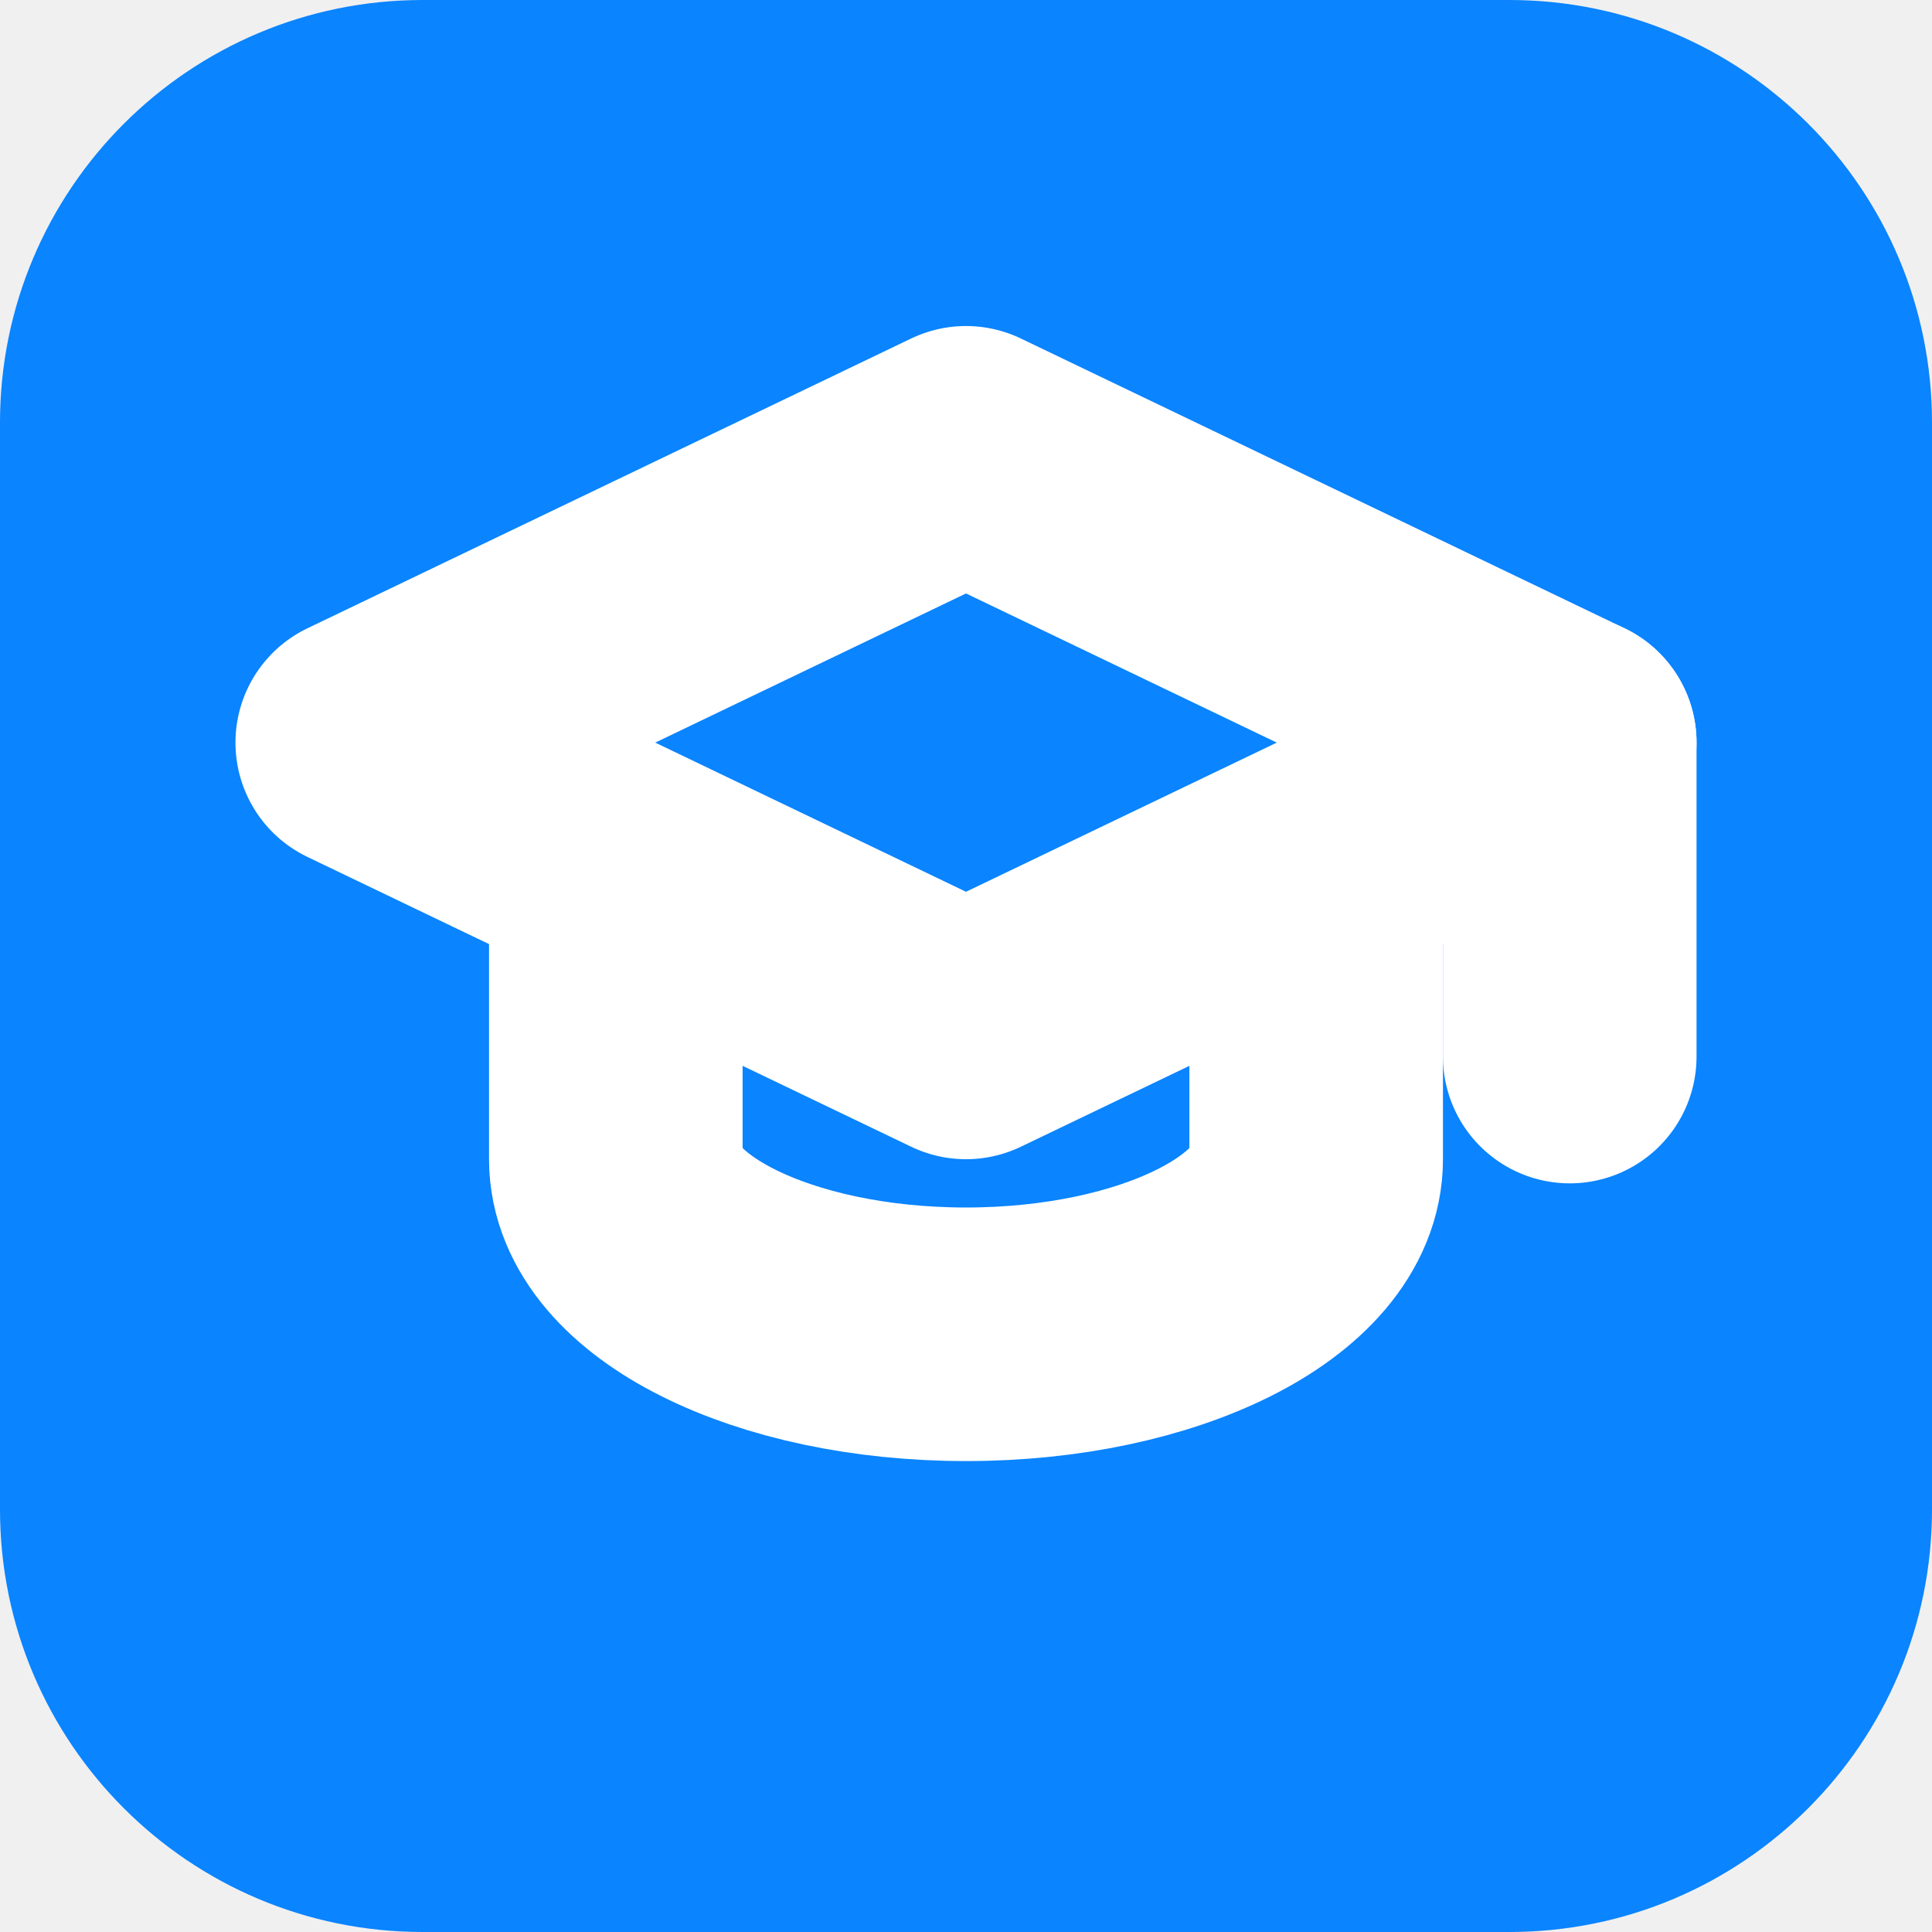
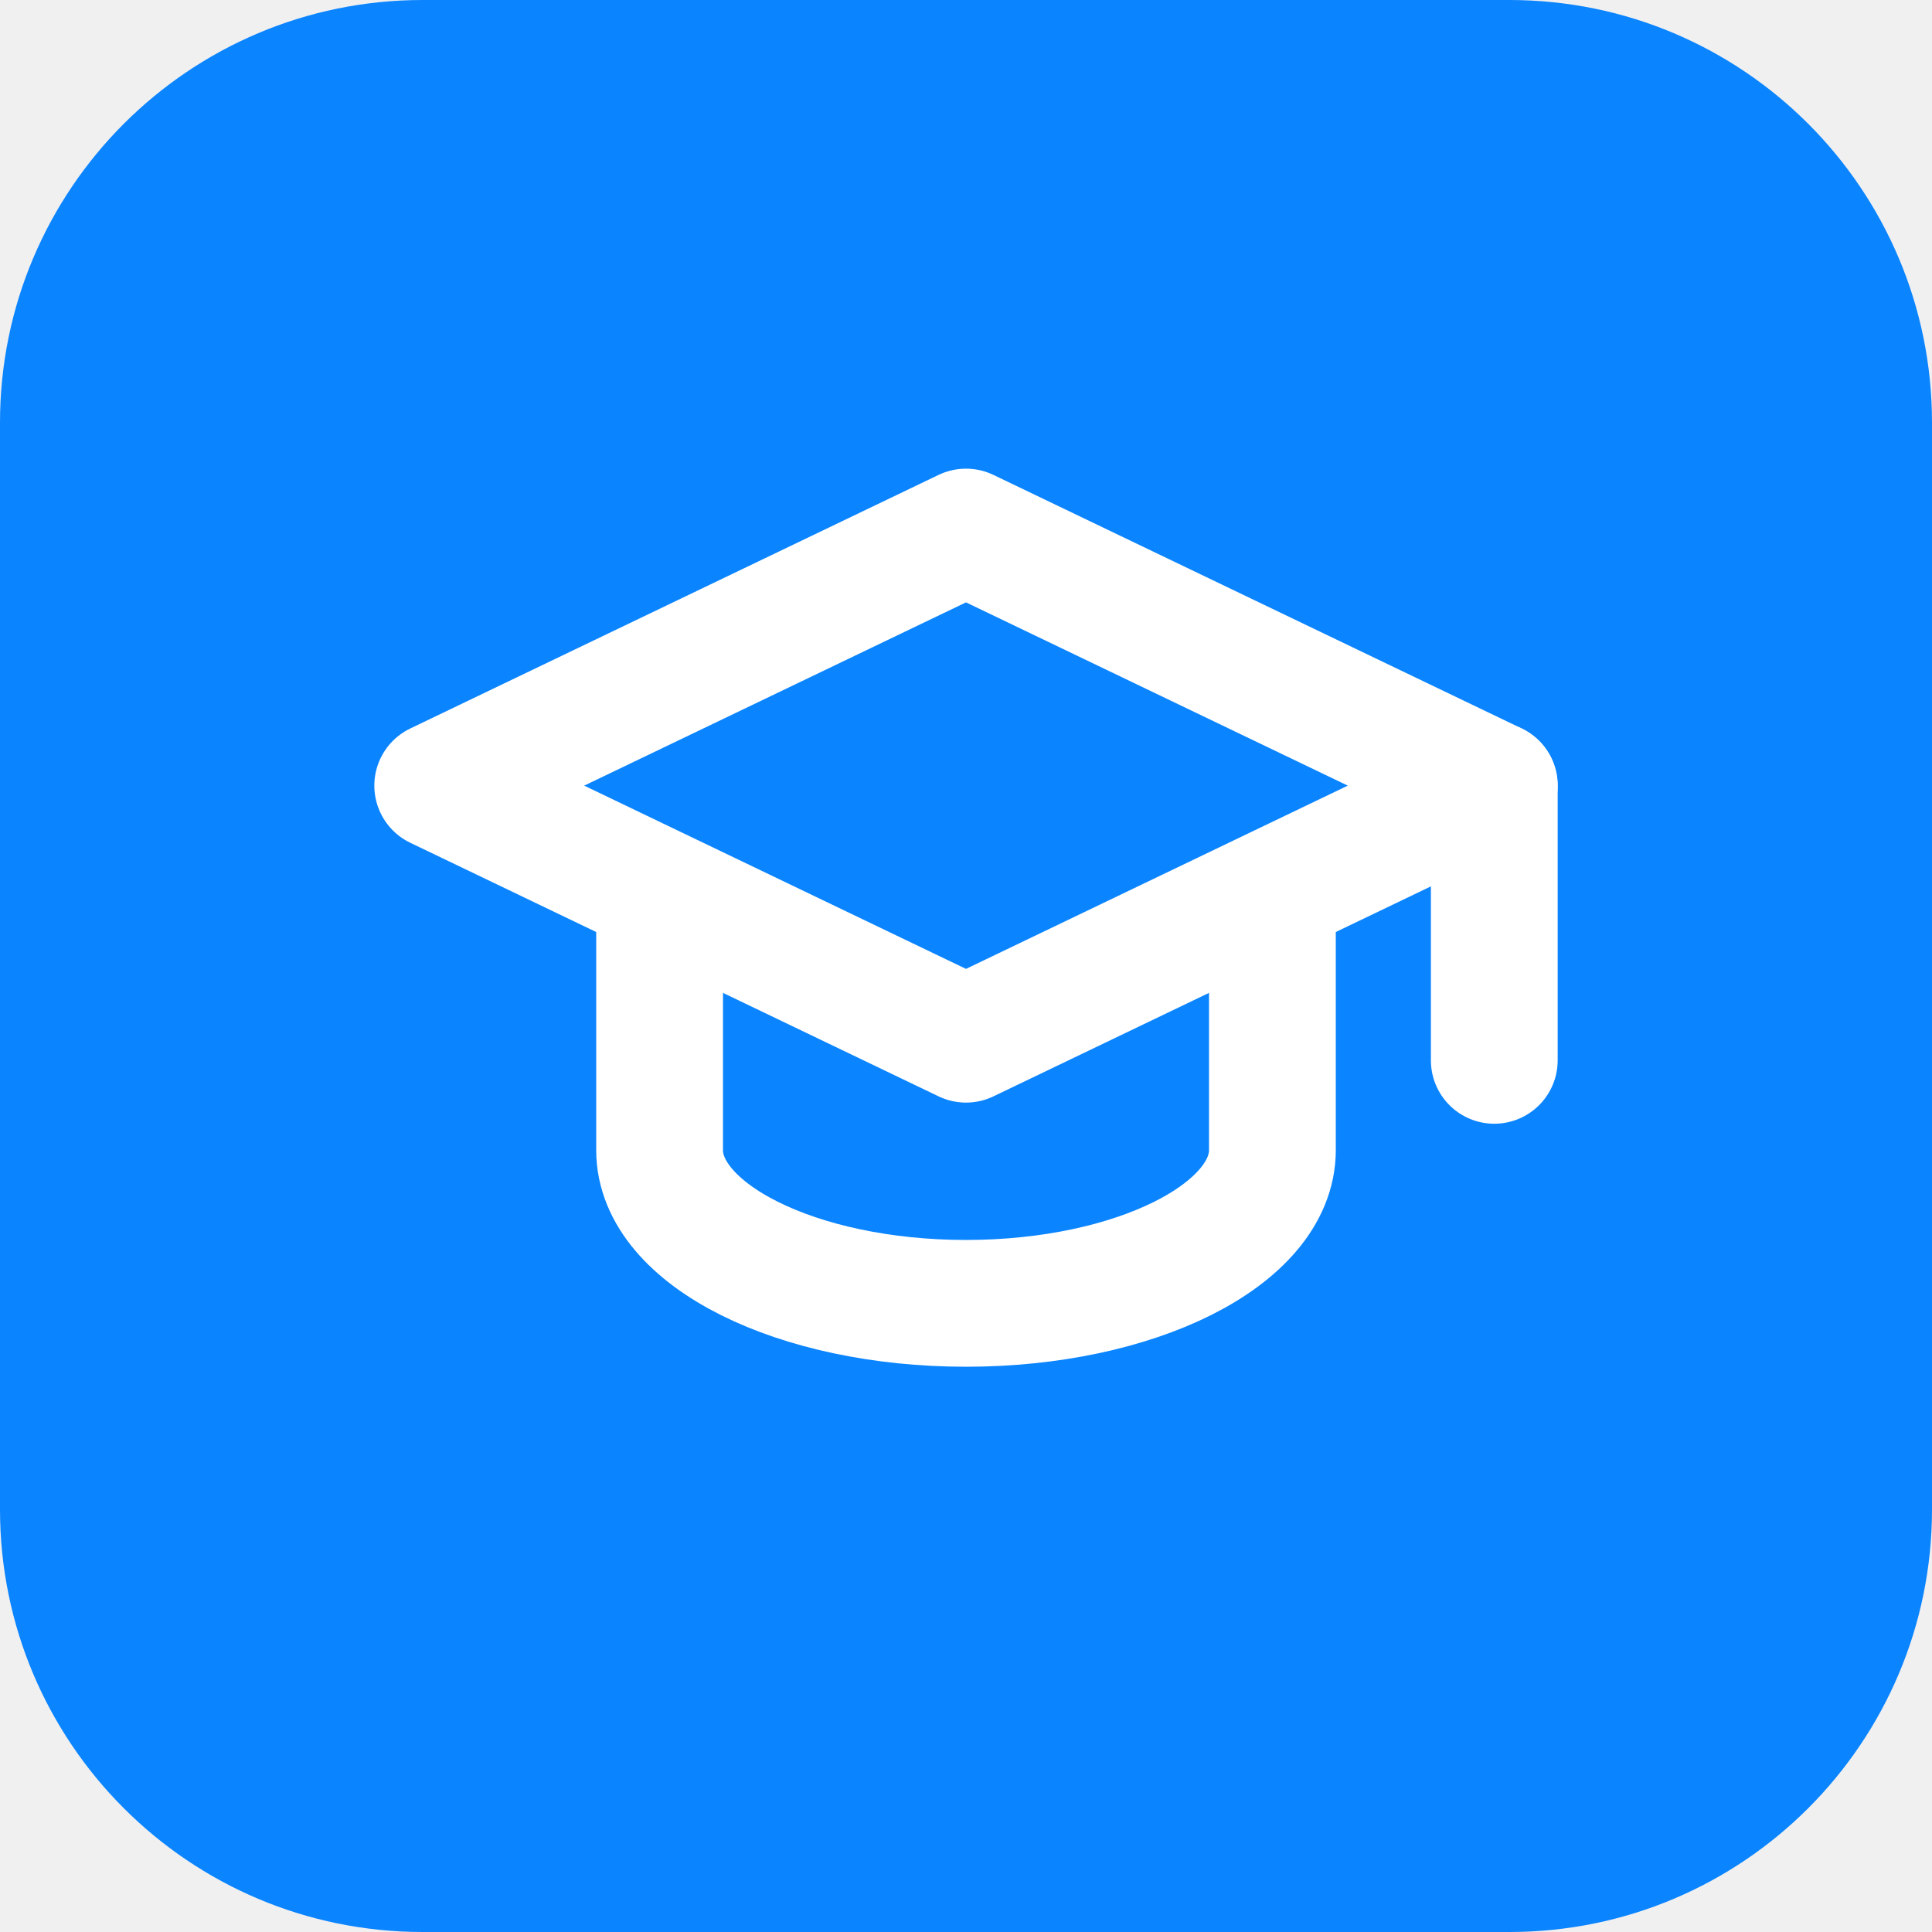
<svg xmlns="http://www.w3.org/2000/svg" viewBox="0 0 64 64" width="64" height="64">
  <rect width="64" height="64" rx="14" fill="#0A84FF" />
-   <g fill="none" stroke="#FFFFFF" stroke-width="4.2" stroke-linecap="round" stroke-linejoin="round" transform="translate(8 8) scale(2)">
+   <g fill="none" stroke="#FFFFFF" stroke-width="2.4" stroke-linecap="round" stroke-linejoin="round" transform="translate(11 11.5) scale(1.75)">
    <path d="M12 3.5L2 8.3l10 4.8 10-4.8-10-4.8z" />
    <path d="M6.2 10.8v4.4c0 1.6 2.6 2.9 5.8 2.9s5.8-1.3 5.8-2.9v-4.4" />
    <path d="M22 8.3v5.2" />
  </g>
</svg>
